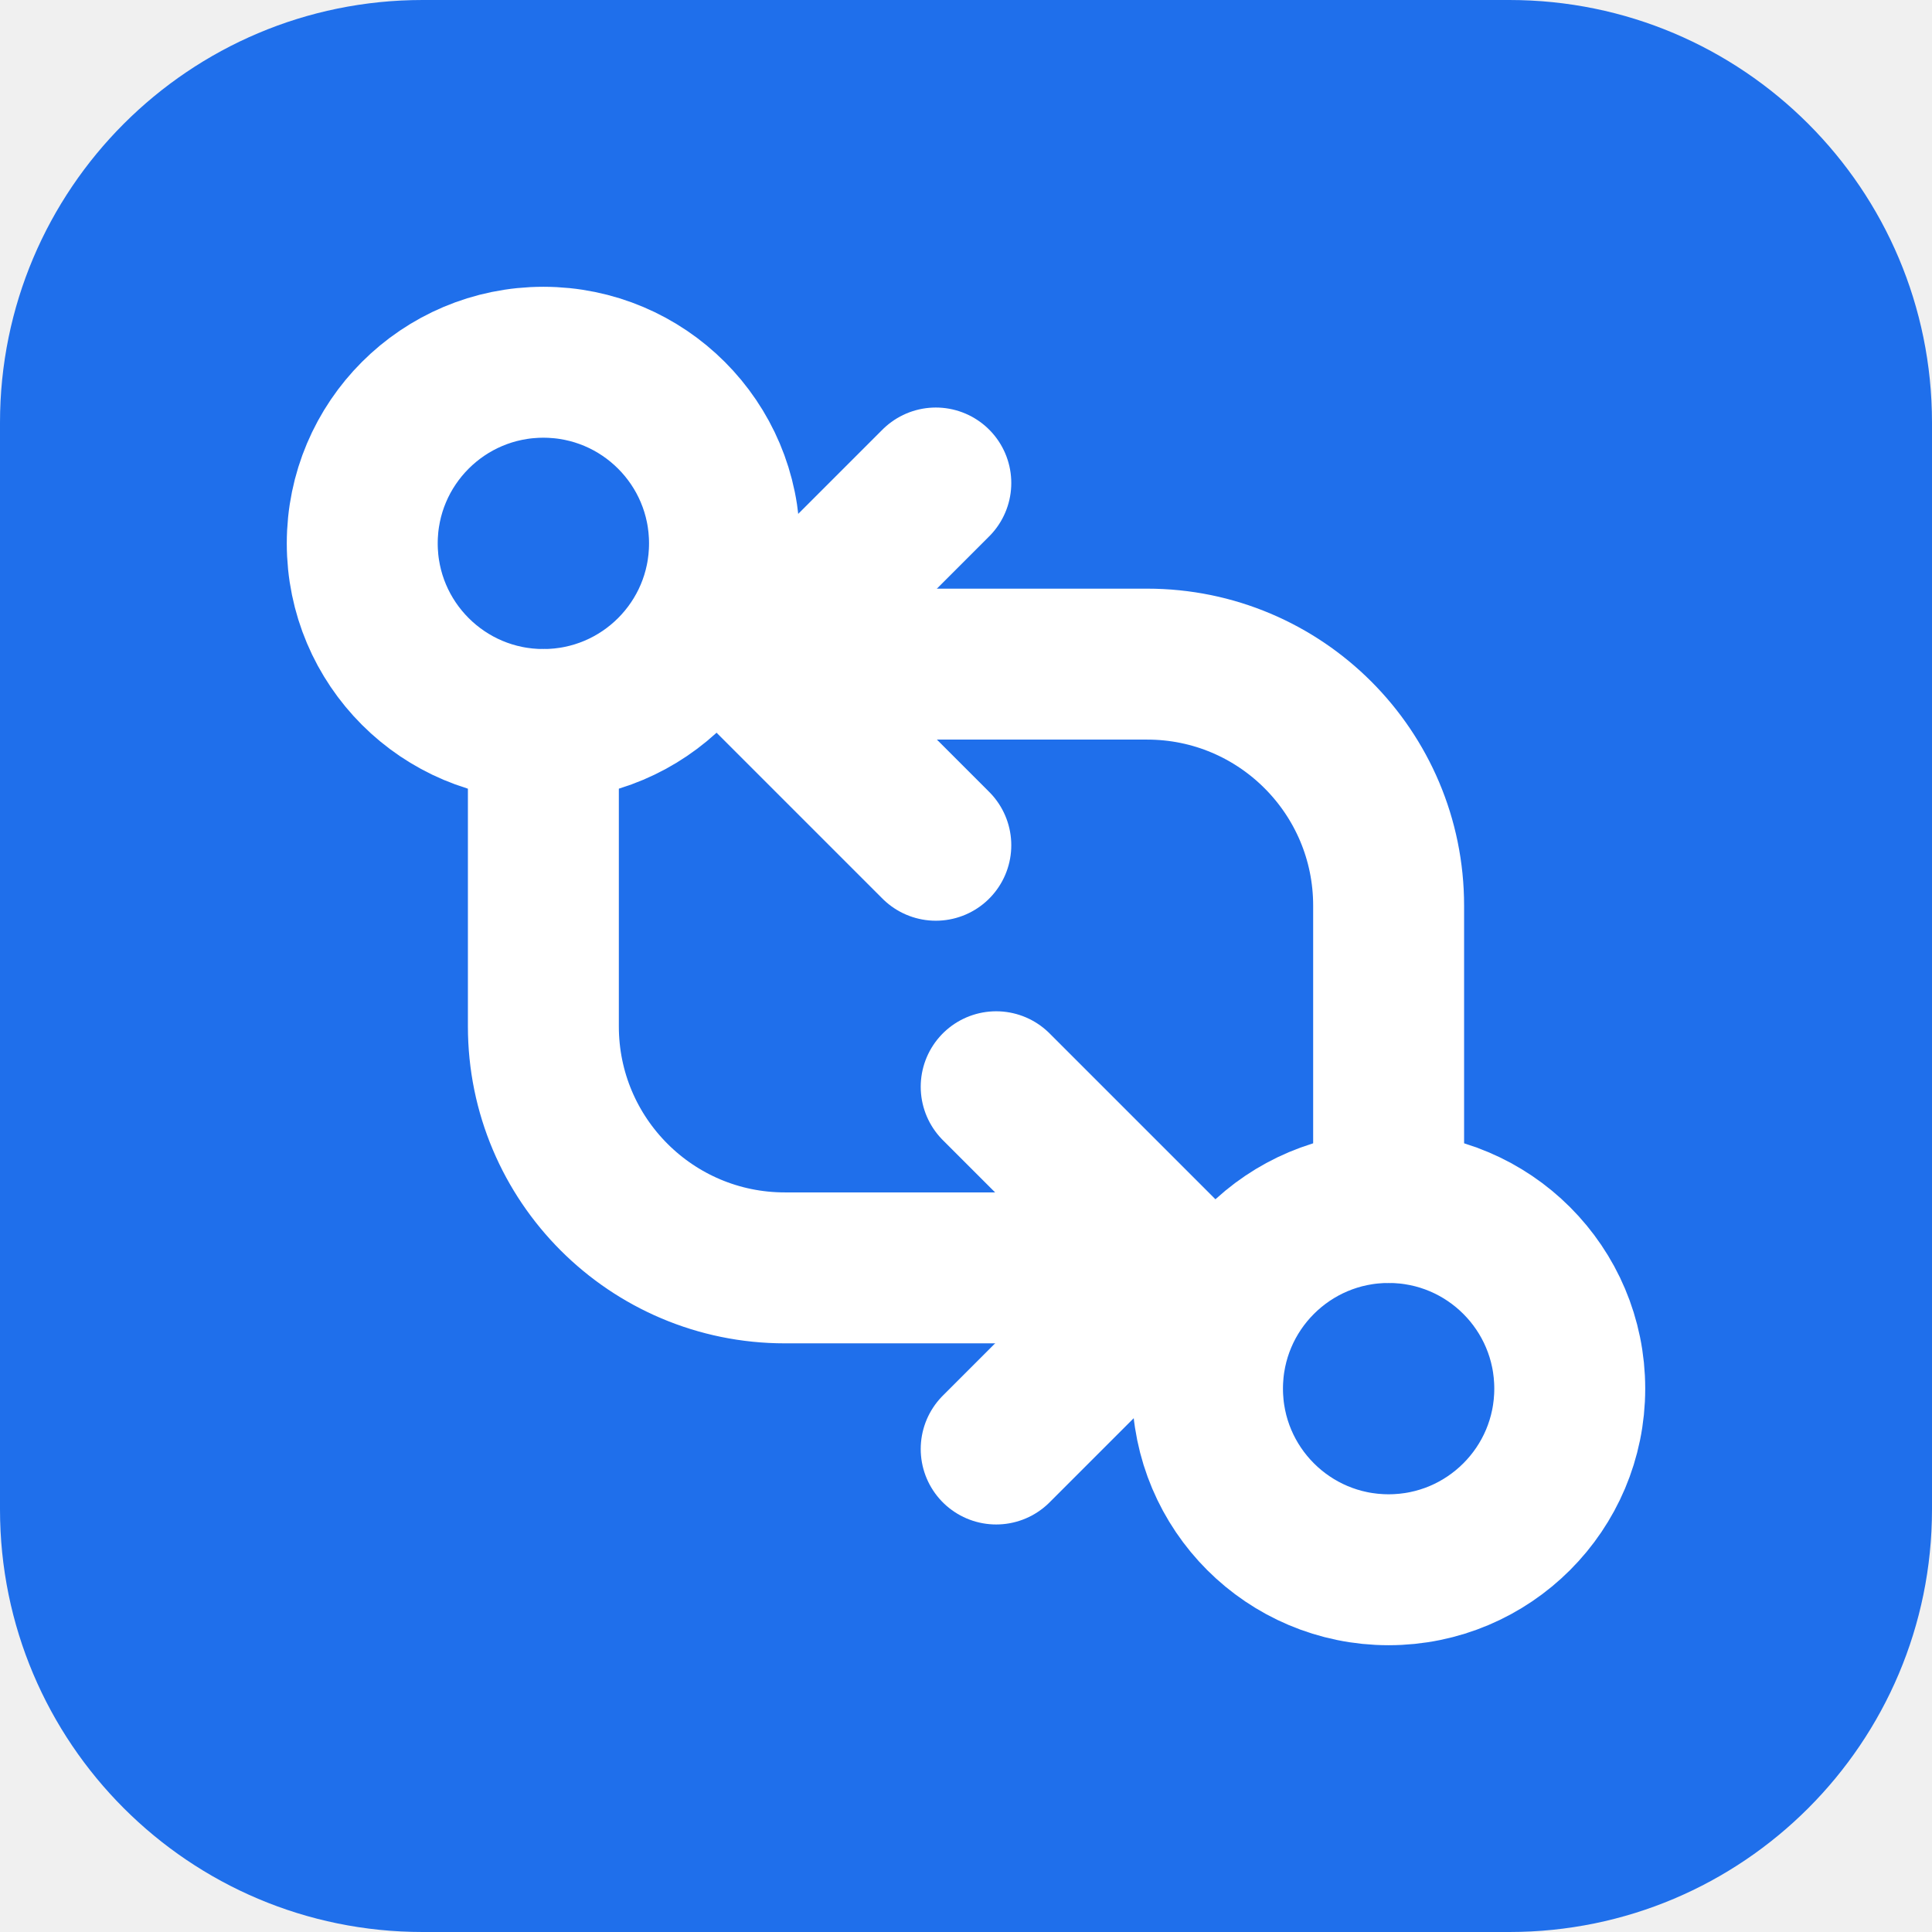
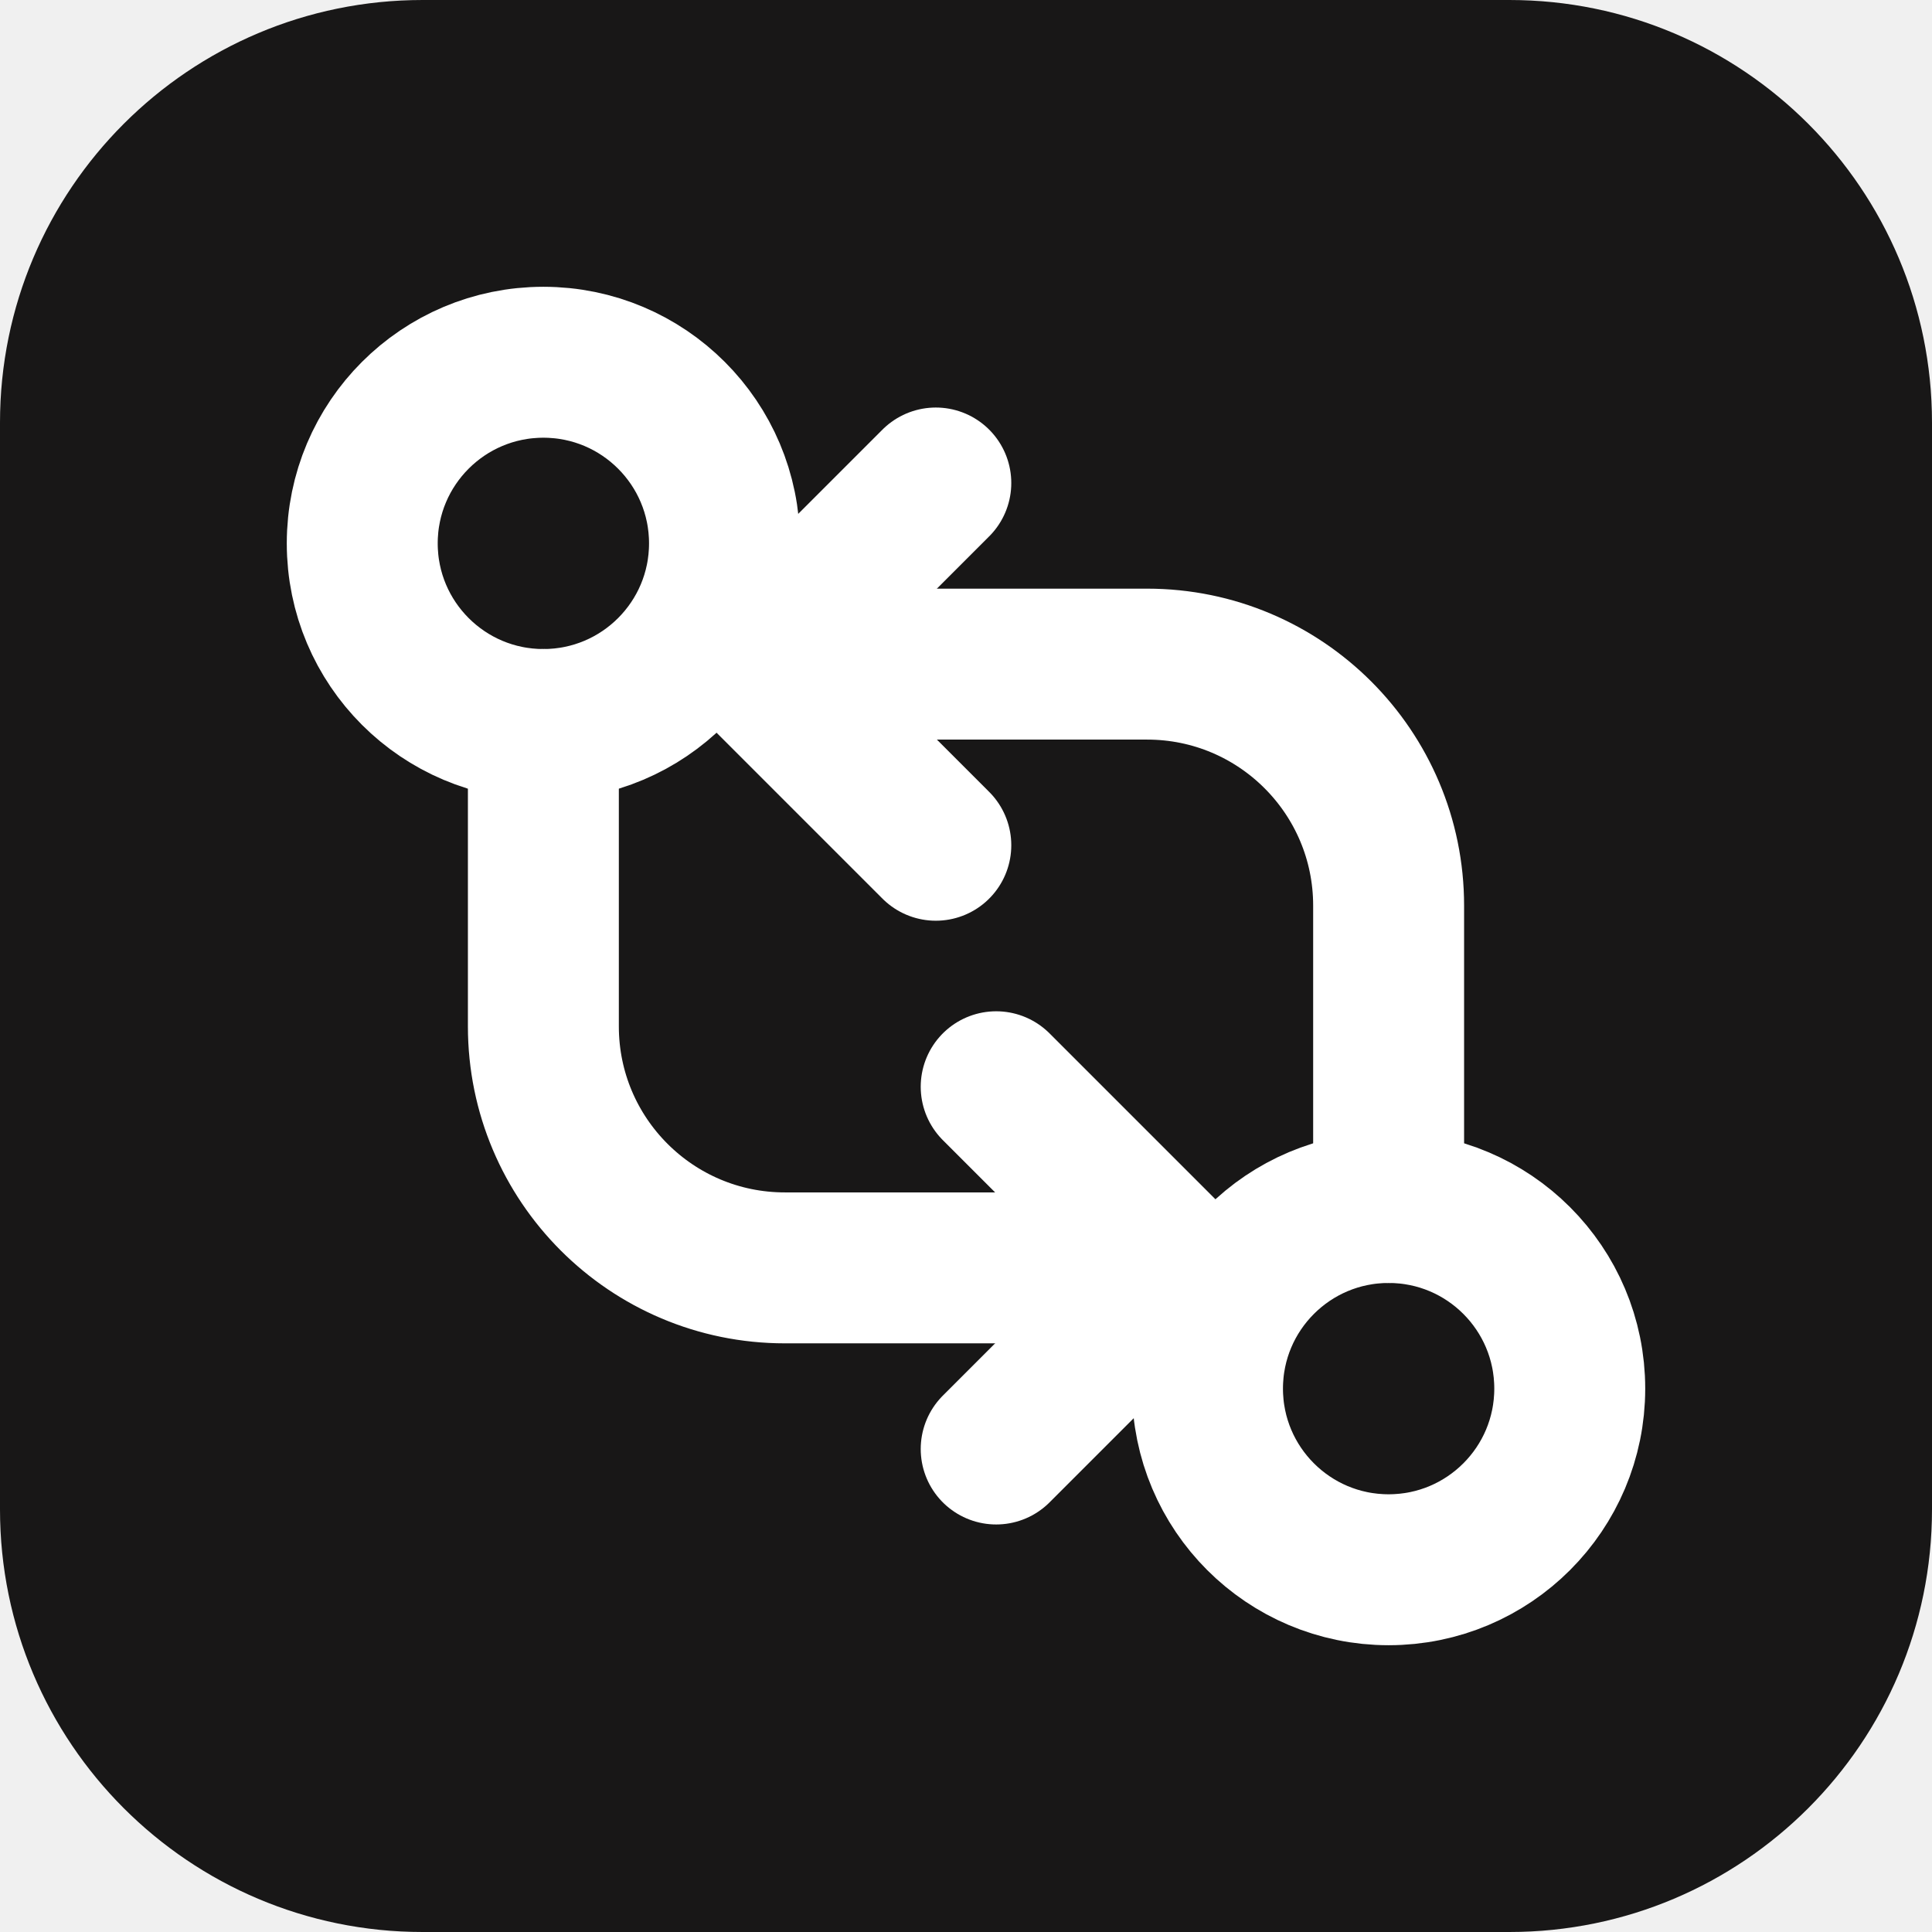
<svg xmlns="http://www.w3.org/2000/svg" viewBox="0 0 128 128">
-   <rect width="128" height="128" rx="28" fill="#1f6feb" />
+   <rect width="128" height="128" rx="28" fill="#181717" />
  <g fill="none" stroke="#fff" stroke-width="10" stroke-linecap="round" stroke-linejoin="round">
    <circle cx="36" cy="36" r="12" />
    <circle cx="92" cy="92" r="12" />
    <path d="M36 48v20a16 16 0 0 0 16 16h24" />
    <path d="M66 72l12 12-12 12" />
    <path d="M92 80V60a16 16 0 0 0-16-16H52" />
    <path d="M62 32L50 44l12 12" />
  </g>
</svg>
